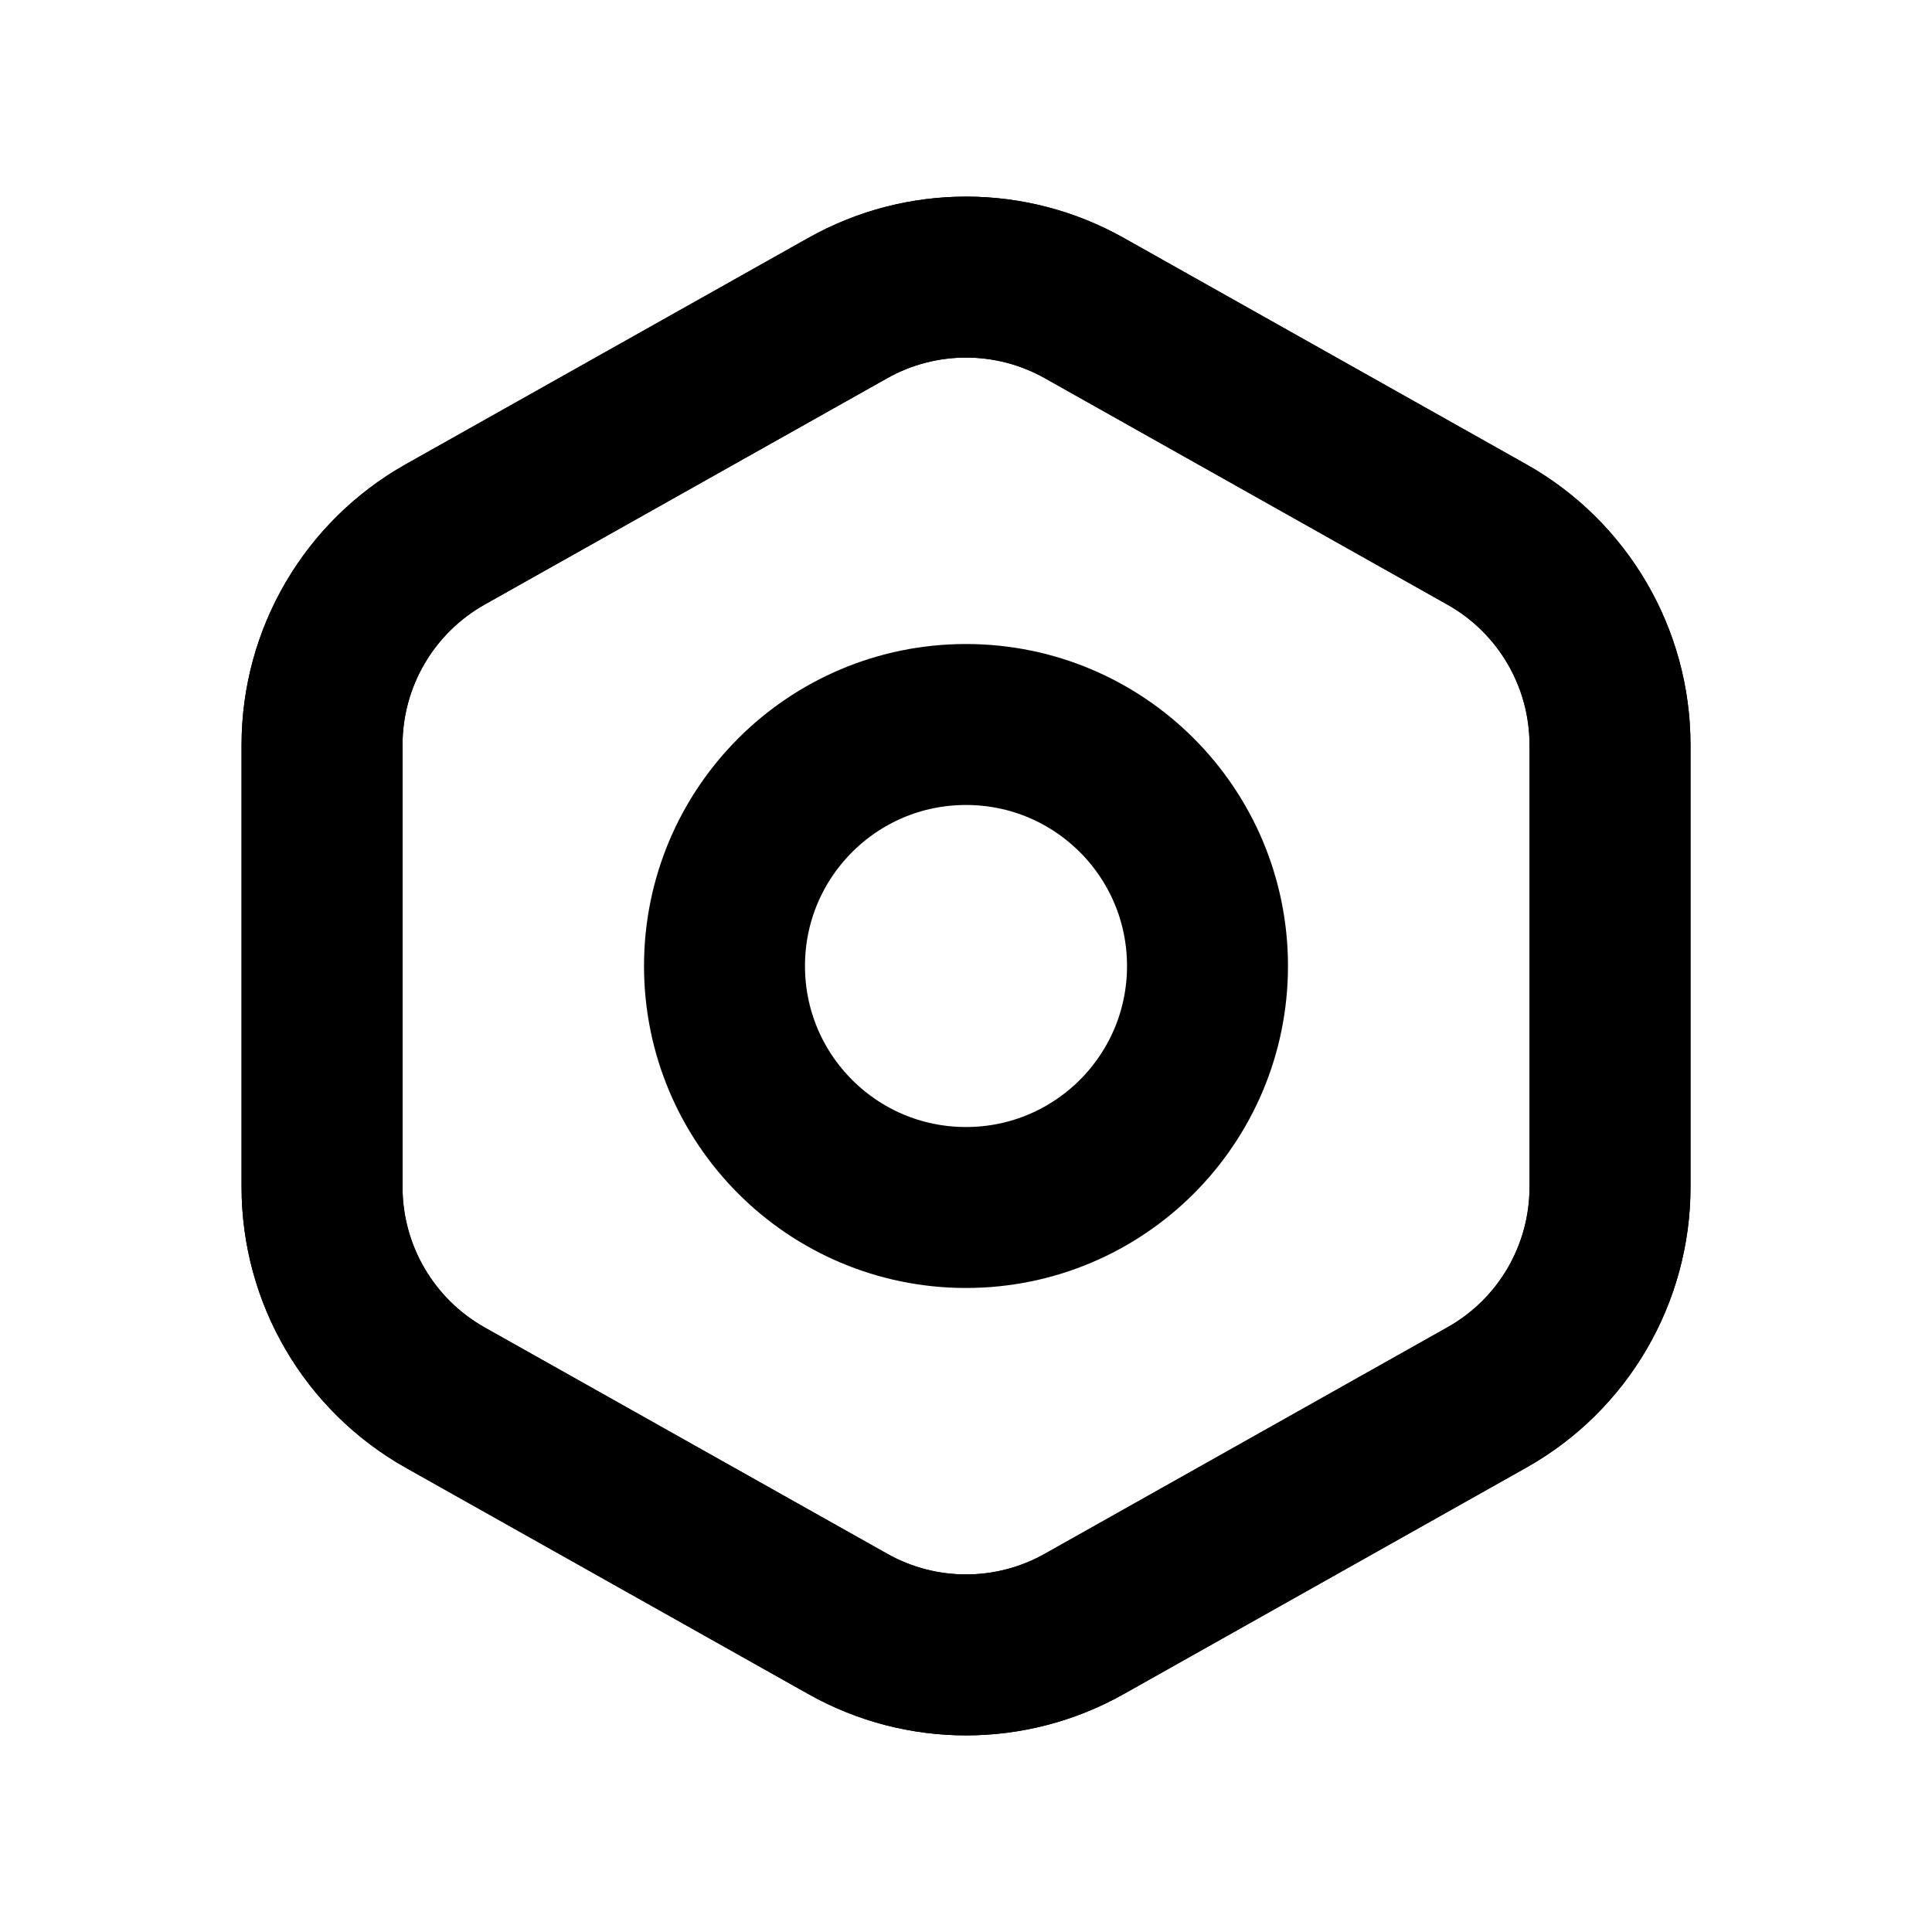
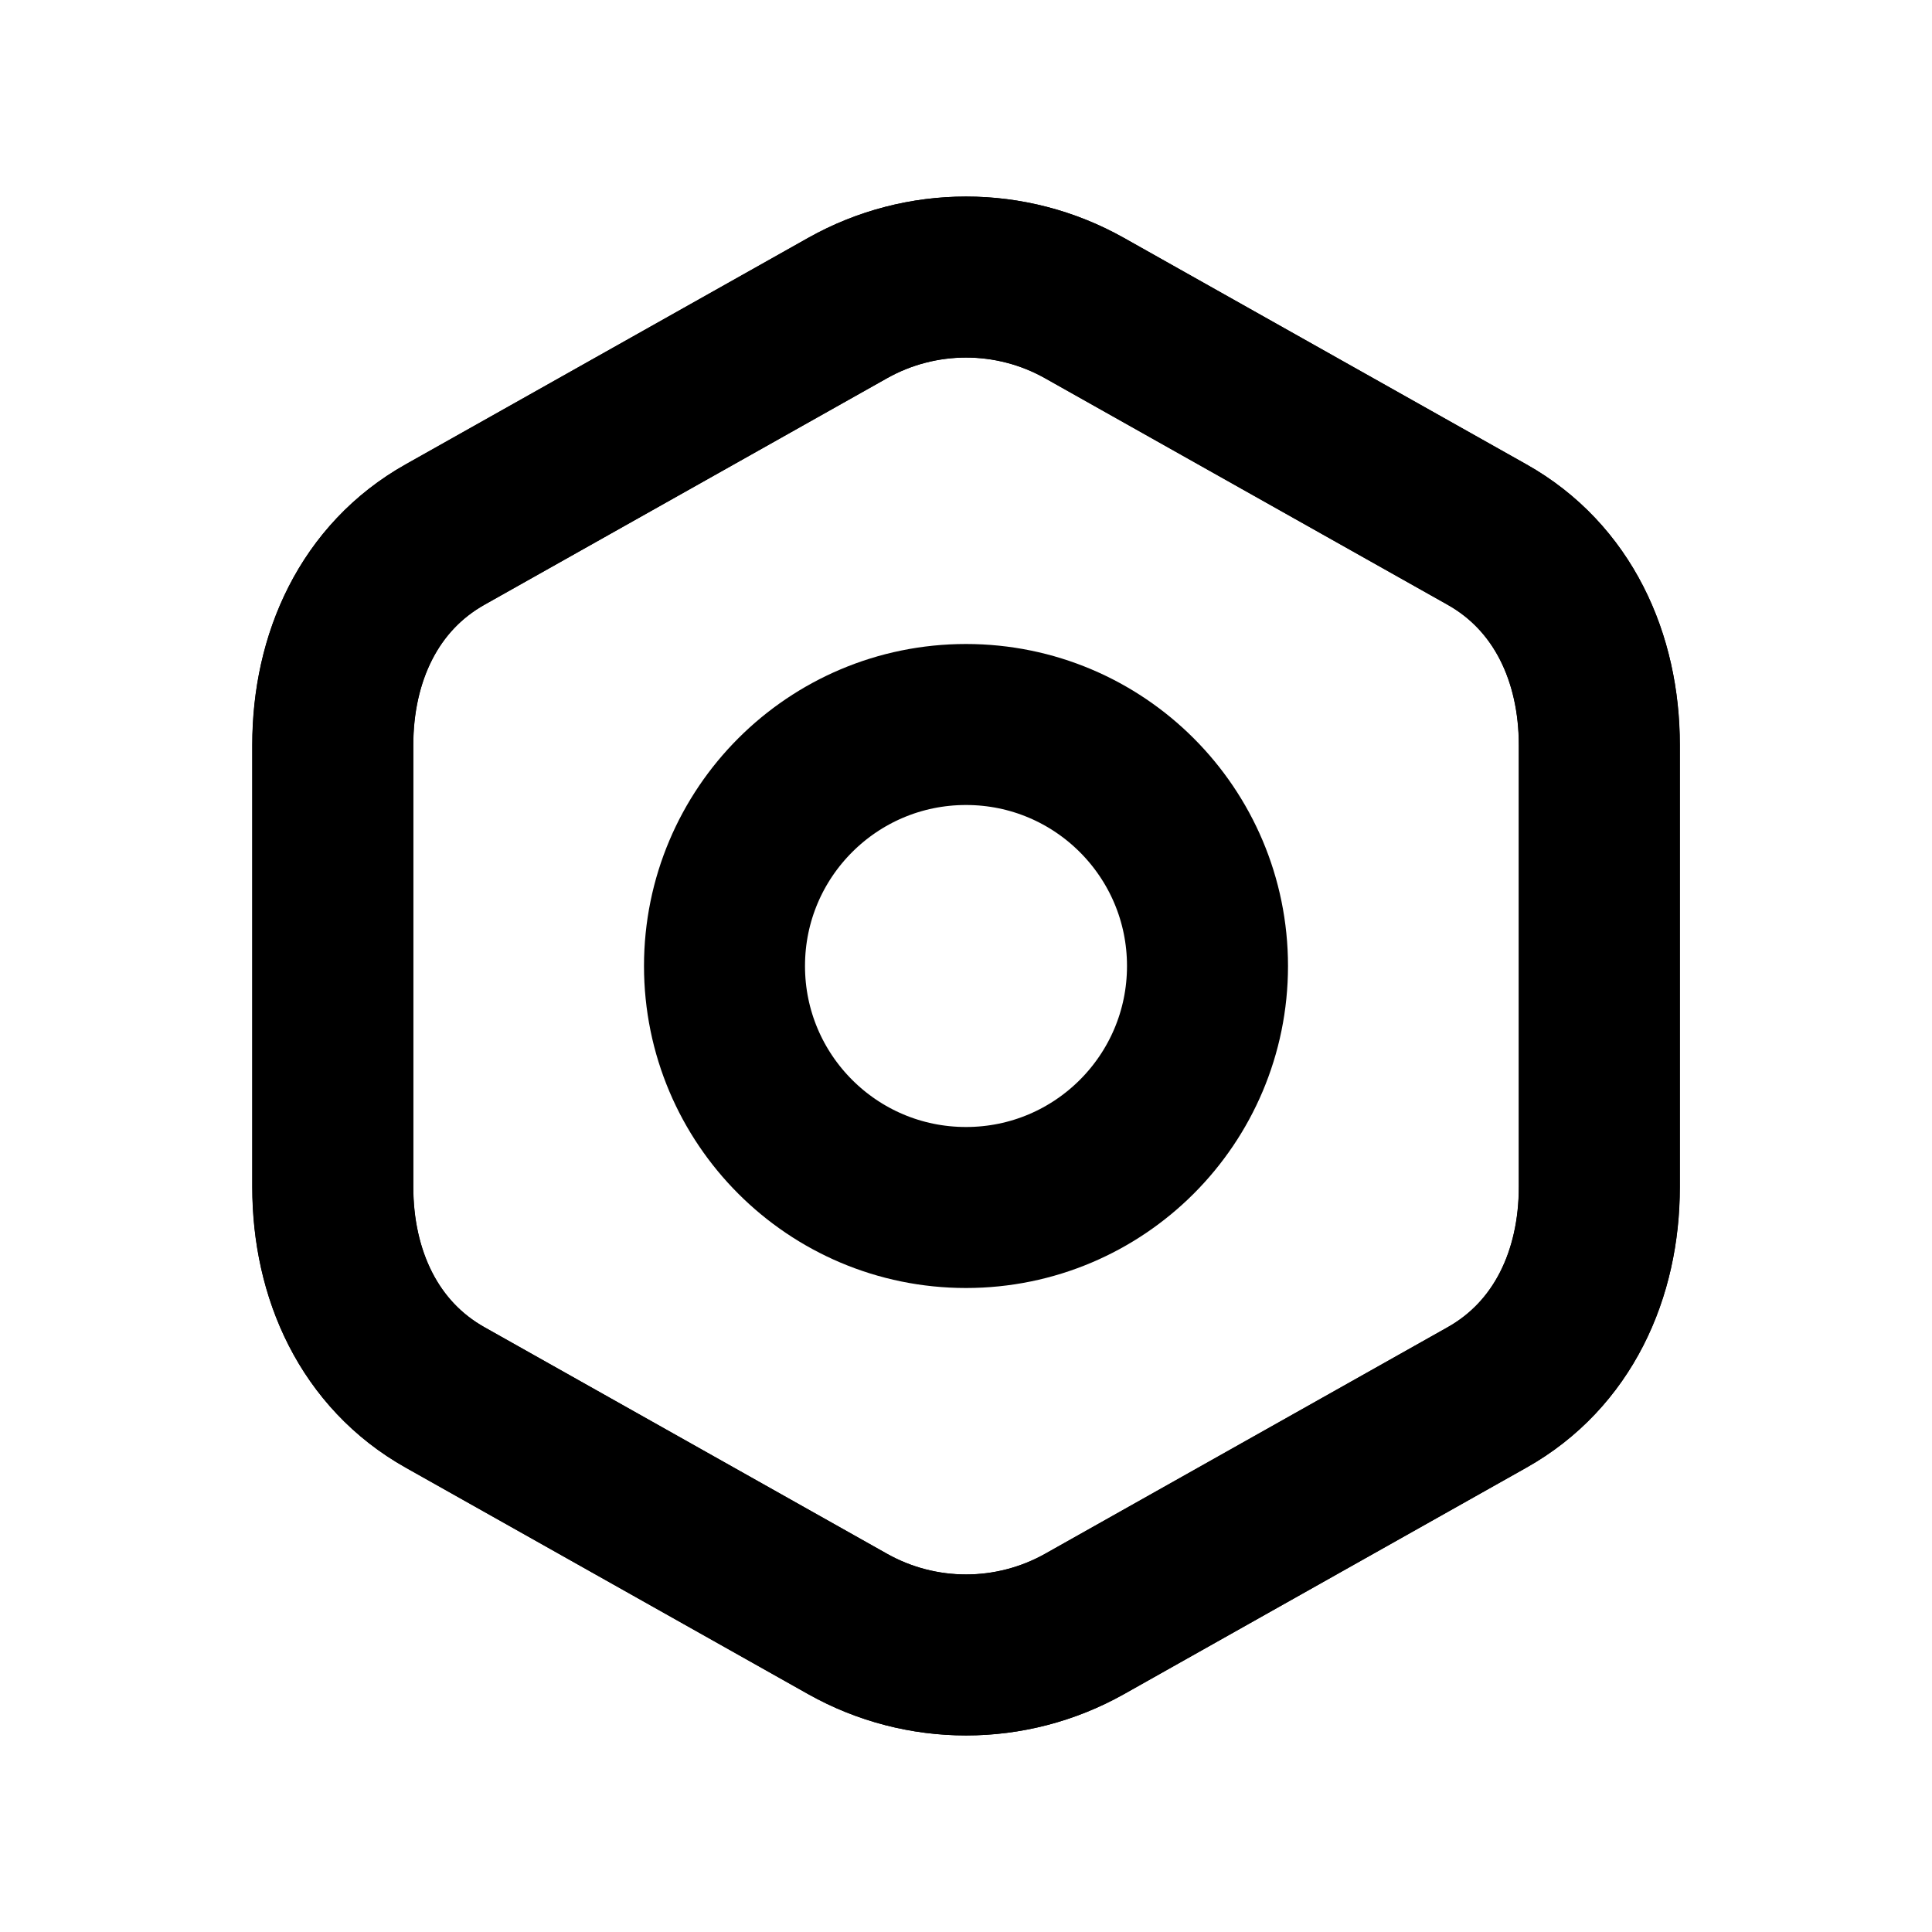
- <svg xmlns="http://www.w3.org/2000/svg" width="16" height="16" viewBox="0 0 16 16" fill="none">
-   <path d="M7.02 2.552C7.629 2.209 8.372 2.209 8.981 2.552L12.314 4.427C12.944 4.781 13.334 5.447 13.334 6.17V9.83C13.334 10.553 12.944 11.219 12.314 11.573L8.981 13.448C8.372 13.791 7.629 13.791 7.02 13.448L3.687 11.574C3.057 11.219 2.667 10.553 2.667 9.83V6.17C2.667 5.447 3.057 4.781 3.687 4.426L7.02 2.552Z" stroke="currentColor" stroke-width="1.333" stroke-linecap="square" stroke-linejoin="round" />
-   <path d="M12.314 4.426L8.981 2.552C8.372 2.209 7.628 2.209 7.019 2.552L3.686 4.426C3.056 4.781 2.667 5.447 2.667 6.17V9.83C2.667 10.553 3.056 11.219 3.686 11.574L7.02 13.448C7.628 13.791 8.372 13.791 8.98 13.448L12.314 11.573C12.944 11.219 13.333 10.553 13.333 9.83V6.17C13.333 5.447 12.944 4.781 12.314 4.426Z" stroke="currentColor" stroke-width="1.333" stroke-linecap="square" stroke-linejoin="round" />
-   <path d="M8 10C9.105 10 10 9.105 10 8C10 6.895 9.105 6 8 6C6.895 6 6 6.895 6 8C6 9.105 6.895 10 8 10Z" stroke="currentColor" stroke-width="1.333" stroke-linecap="square" stroke-linejoin="round" />
+ <svg xmlns="http://www.w3.org/2000/svg" width="18" height="18" viewBox="0 0 18 18" fill="none">
+   <path d="M7.897 2.87C8.582 2.485 9.419 2.485 10.104 2.87L13.854 4.98C14.562 5.378 14.901 6.128 14.901 6.941V11.059C14.901 11.872 14.562 12.622 13.854 13.02L10.104 15.13C9.419 15.515 8.582 15.515 7.897 15.13L4.148 13.02C3.439 12.622 3.101 11.872 3.101 11.059V6.941C3.101 6.128 3.439 5.378 4.147 4.98L7.897 2.87Z" stroke="currentColor" stroke-width="1.5" stroke-linecap="square" stroke-linejoin="round" />
+   <path d="M13.853 4.98L10.103 2.87C9.419 2.485 8.582 2.485 7.897 2.87L4.147 4.98C3.438 5.378 3.1 6.128 3.1 6.941V11.059C3.1 11.872 3.438 12.622 4.147 13.02L7.897 15.13C8.582 15.515 9.419 15.515 10.105 15.13L13.853 13.02C14.562 12.622 14.9 11.872 14.9 11.059V6.941C14.9 6.128 14.562 5.378 13.853 4.98Z" stroke="currentColor" stroke-width="1.5" stroke-linecap="square" stroke-linejoin="round" />
+   <path d="M9 11.25C10.243 11.25 11.25 10.243 11.25 9C11.25 7.757 10.243 6.75 9 6.75C7.757 6.75 6.75 7.757 6.75 9C6.75 10.243 7.757 11.25 9 11.25Z" stroke="currentColor" stroke-width="1.5" stroke-linecap="square" stroke-linejoin="round" />
</svg>
